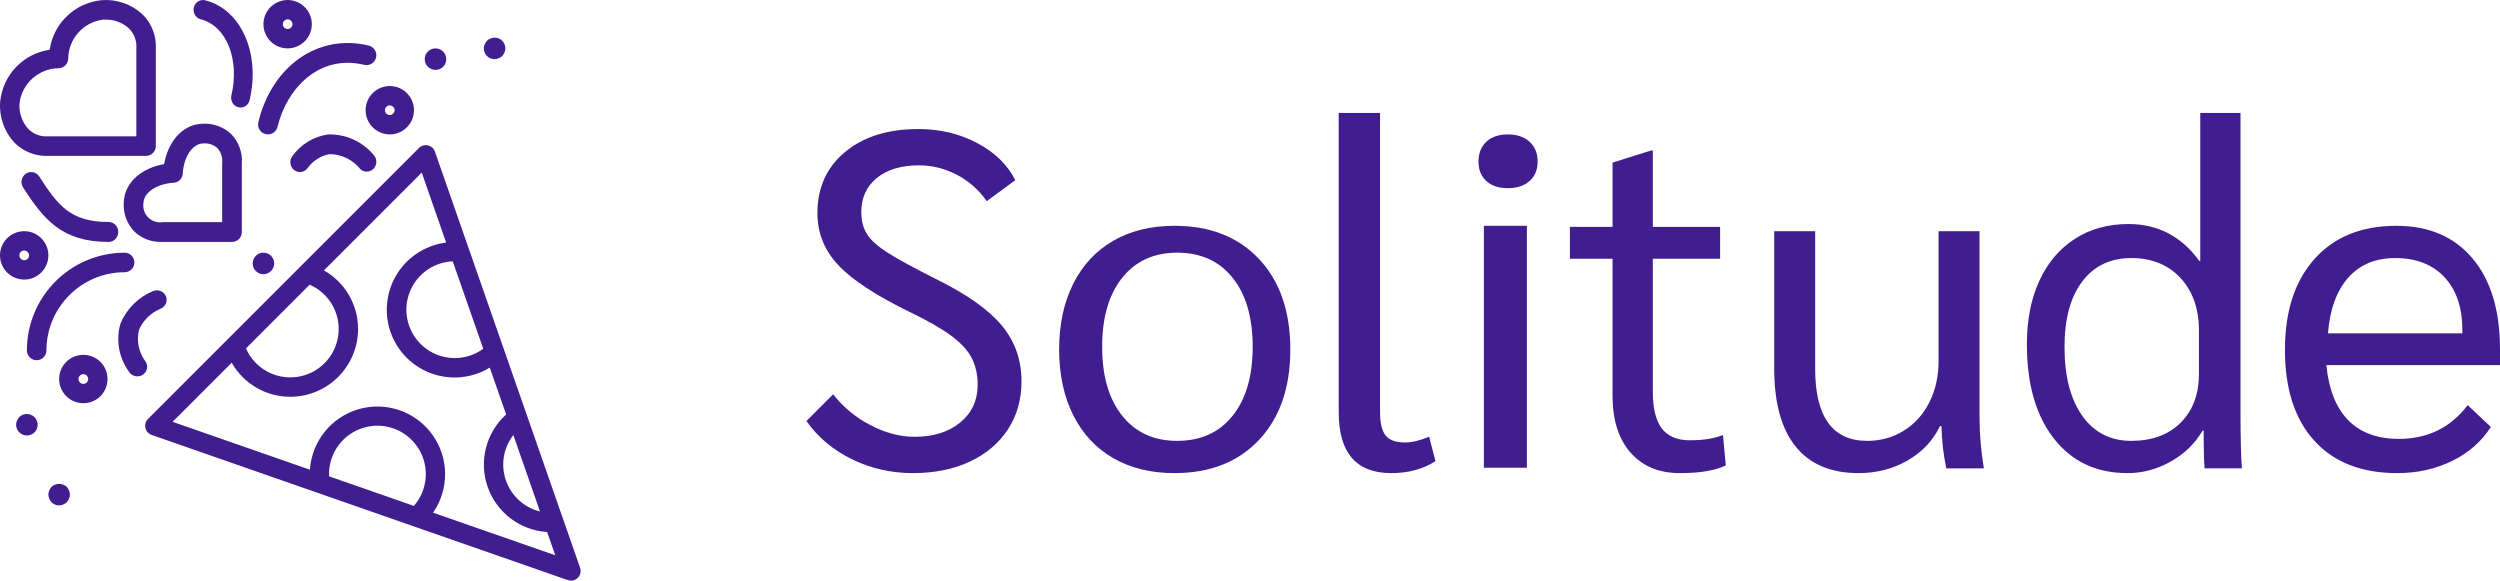
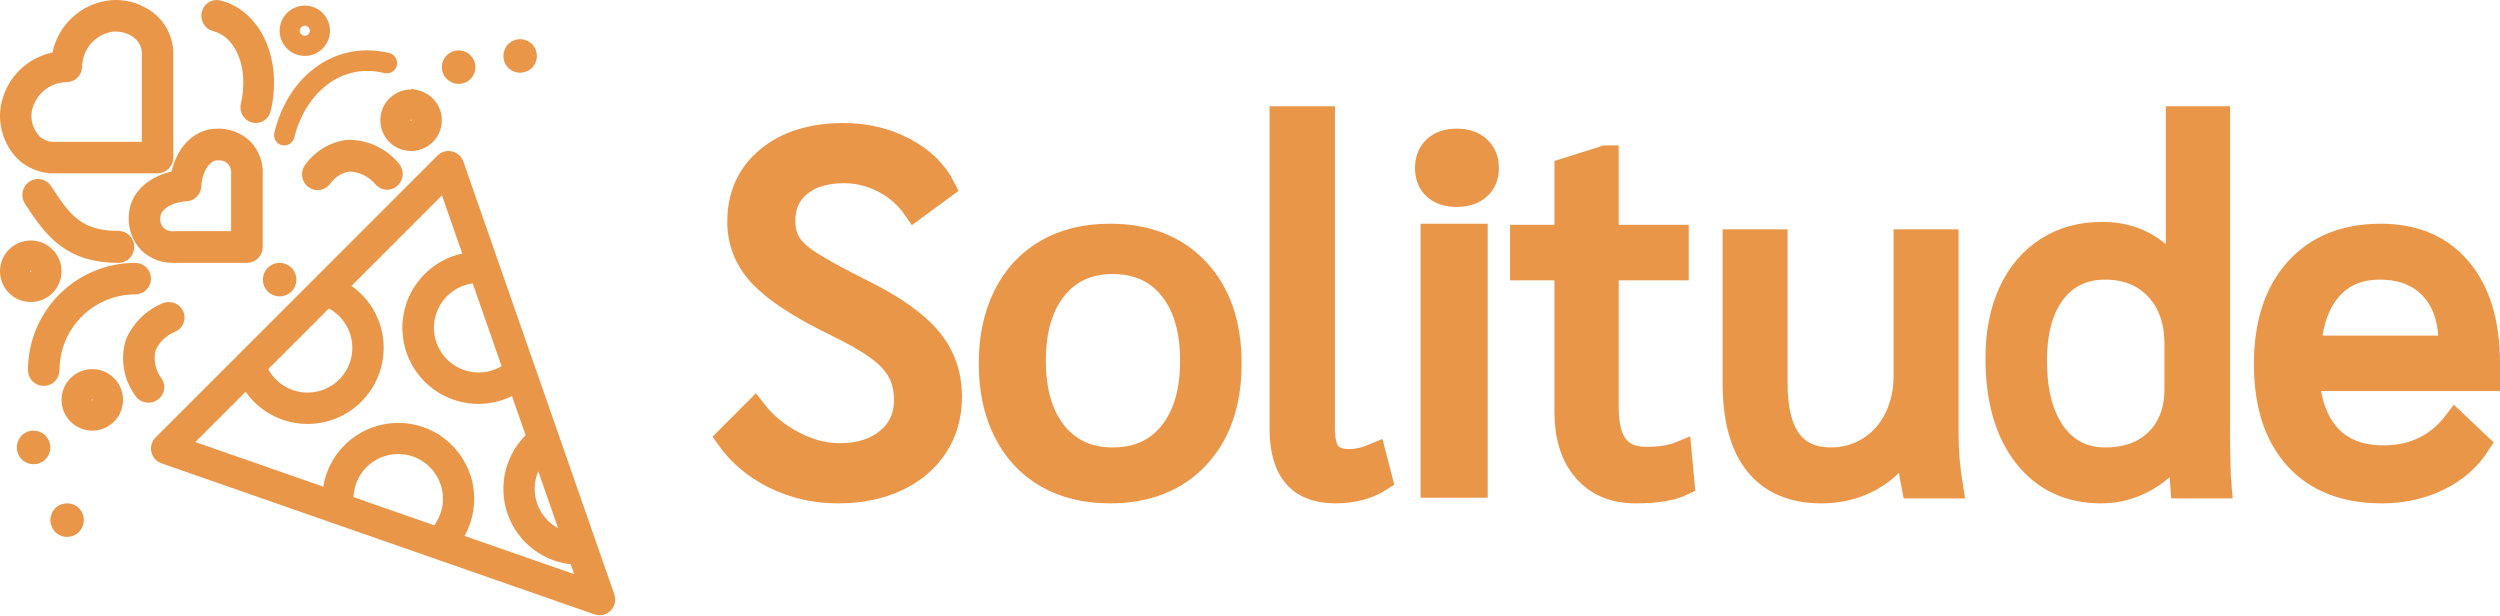
- <svg xmlns="http://www.w3.org/2000/svg" width="465px" height="108px" viewBox="0 0 465 108" version="1.1">
+ <svg xmlns="http://www.w3.org/2000/svg" width="447px" height="110px" viewBox="0 0 447 110" version="1.1">
  <g id="Page-1" stroke="none" stroke-width="1" fill="none" fill-rule="evenodd">
-     <g id="logo-purple" fill="#411E8F" fill-rule="nonzero">
+     <g id="logo-purple" transform="translate(1, 1)" fill="#EA9648" fill-rule="nonzero">
      <g id="fireworks">
-         <path d="M26.58,2.739 C24.539,0.812 21.783,-0.172 18.983,0.025 C13.987,0.473 9.954,4.293 9.243,9.253 C4.284,9.973 0.47,14.002 0.025,18.988 C-0.174,21.789 0.811,24.546 2.742,26.588 C4.312,28.147 6.441,29.015 8.655,29 C8.793,29 8.934,29 9.074,28.988 L27.172,28.988 C28.172,28.988 28.983,28.178 28.983,27.179 L28.983,9.157 C29.134,6.773 28.259,4.439 26.58,2.739 Z M25.361,25.357 L8.976,25.357 C7.61,25.466 6.265,24.976 5.29,24.014 C4.085,22.692 3.486,20.929 3.637,19.147 C4.119,15.469 7.245,12.712 10.957,12.691 C11.893,12.648 12.641,11.899 12.683,10.964 C12.706,7.255 15.467,4.132 19.149,3.652 L19.531,3.652 C21.187,3.596 22.799,4.192 24.019,5.314 C24.99,6.314 25.48,7.684 25.361,9.072 L25.361,25.357 Z" id="Shape" />
-         <path d="M30.524,30.518 C26.721,31.186 23.204,33.63 23.021,37.581 C22.866,39.594 23.573,41.578 24.966,43.04 C26.301,44.33 28.096,45.035 29.951,44.999 L30.339,44.999 L43.149,44.999 C44.16,44.999 44.979,44.18 44.979,43.167 L44.979,30.425 C45.134,28.412 44.426,26.427 43.032,24.965 C41.566,23.582 39.587,22.875 37.577,23.018 C33.635,23.193 31.193,26.714 30.524,30.518 Z M34.001,32.255 C34.123,29.593 35.558,26.778 37.747,26.675 L37.998,26.675 C38.899,26.628 39.781,26.947 40.444,27.56 C41.12,28.317 41.439,29.327 41.321,30.334 L41.321,41.322 L30.264,41.322 C29.277,41.478 28.274,41.153 27.567,40.447 C26.858,39.741 26.529,38.739 26.681,37.751 C26.783,35.554 29.596,34.125 32.257,34.002 C33.201,33.959 33.957,33.203 34.001,32.257 L34.001,32.255 Z" id="Shape" />
-         <path d="M77.928,27.527 L27.527,77.927 C27.089,78.366 26.907,78.998 27.045,79.602 C27.184,80.206 27.623,80.695 28.207,80.899 L105.608,107.899 C106.26,108.127 106.985,107.961 107.473,107.473 C107.961,106.985 108.127,106.26 107.899,105.608 L80.899,28.207 C80.695,27.622 80.205,27.184 79.601,27.046 C78.998,26.907 78.365,27.089 77.928,27.527 Z M57.6,52.948 C61.293,54.563 63.462,58.436 62.91,62.428 C62.358,66.42 59.22,69.559 55.228,70.11 C51.235,70.662 47.362,68.493 45.749,64.8 L57.6,52.948 Z M61.2,88.2 C61.191,84.2 63.824,80.674 67.662,79.545 C71.5,78.418 75.622,79.959 77.779,83.327 C79.937,86.696 79.611,91.085 76.981,94.099 L73.371,92.839 L61.211,88.598 C61.204,88.462 61.2,88.329 61.2,88.2 L61.2,88.2 Z M100.44,95.136 C97.488,94.411 95.103,92.242 94.103,89.371 C93.102,86.5 93.621,83.319 95.483,80.916 L100.44,95.136 Z M89.885,64.877 C86.769,67.145 82.556,67.178 79.405,64.959 C76.255,62.74 74.867,58.761 75.953,55.063 C77.04,51.366 80.36,48.771 84.209,48.608 L89.885,64.877 Z M82.98,45.115 C77.877,45.751 73.672,49.426 72.357,54.399 C71.043,59.371 72.883,64.643 77.006,67.719 C81.129,70.793 86.707,71.054 91.098,68.376 L94.14,77.092 C90.392,80.482 89.039,85.785 90.703,90.556 C92.367,95.327 96.727,98.637 101.769,98.959 L103.274,103.279 L80.554,95.359 C83.577,90.988 83.529,85.189 80.434,80.869 C77.339,76.548 71.863,74.638 66.752,76.096 C61.641,77.553 57.996,82.064 57.645,87.367 L32.103,78.457 L43.097,67.462 C45.32,71.389 49.488,73.812 54,73.8 C60.955,73.791 66.591,68.155 66.6,61.2 C66.611,56.684 64.182,52.514 60.249,50.295 L78.444,32.1 L82.98,45.115 Z" id="Shape" />
-         <path d="M25,48.818 C25,47.814 24.186,47 23.182,47 C13.145,47.011 5.011,55.145 5,65.182 C5,66.186 5.814,67 6.818,67 C7.822,67 8.636,66.186 8.636,65.182 C8.645,57.153 15.152,50.645 23.182,50.636 C24.186,50.636 25,49.822 25,48.818 Z" id="Path" />
-         <path d="M22,43.143 C22,42.117 21.194,41.286 20.2,41.286 C13.11,41.286 10.788,38.229 7.298,32.827 C6.746,31.973 5.628,31.743 4.801,32.313 C3.974,32.882 3.751,34.035 4.303,34.889 C8.13,40.809 11.508,45 20.2,45 C21.194,45 22,44.168 22,43.143 Z" id="Path" />
-         <path d="M29.857,57.422 C30.791,57.057 31.243,56.023 30.868,55.113 C30.494,54.204 29.432,53.763 28.498,54.128 C25.723,55.273 23.532,57.45 22.414,60.176 C21.52,63.231 22.092,66.515 23.969,69.112 C24.299,69.667 24.91,70.007 25.568,70 C26.227,69.992 26.83,69.639 27.146,69.076 C27.462,68.513 27.441,67.828 27.092,67.284 C25.801,65.573 25.35,63.395 25.858,61.331 C26.628,59.578 28.06,58.179 29.857,57.422 L29.857,57.422 Z" id="Path" />
-         <path d="M20,70.5 C20,68.014 17.985,66 15.5,66 C13.014,66 11,68.014 11,70.5 C11,72.986 13.014,75 15.5,75 C17.985,75 20,72.986 20,70.5 Z M14.6,70.5 C14.6,70.003 15.003,69.6 15.5,69.6 C15.997,69.6 16.4,70.003 16.4,70.5 C16.4,70.997 15.997,71.4 15.5,71.4 C15.003,71.4 14.6,70.997 14.6,70.5 Z" id="Shape" />
-         <path d="M4.5,52 C6.985,52 9,49.986 9,47.5 C9,45.014 6.985,43 4.5,43 C2.014,43 0,45.014 0,47.5 C0,49.986 2.014,52 4.5,52 Z M4.5,46.6 C4.997,46.6 5.4,47.003 5.4,47.5 C5.4,47.997 4.997,48.4 4.5,48.4 C4.003,48.4 3.6,47.997 3.6,47.5 C3.6,47.003 4.003,46.6 4.5,46.6 Z" id="Shape" />
+         <path d="M26.58,2.739 C24.539,0.812 21.783,-0.172 18.983,0.025 C13.987,0.473 9.954,4.293 9.243,9.253 C4.284,9.973 0.47,14.002 0.025,18.988 C-0.174,21.789 0.811,24.546 2.742,26.588 C4.312,28.147 6.441,29.015 8.655,29 C8.793,29 8.934,29 9.074,28.988 L27.172,28.988 C28.172,28.988 28.983,28.178 28.983,27.179 L28.983,9.157 C29.134,6.773 28.259,4.439 26.58,2.739 Z M25.361,25.357 L8.976,25.357 C7.61,25.466 6.265,24.976 5.29,24.014 C4.085,22.692 3.486,20.929 3.637,19.147 C4.119,15.469 7.245,12.712 10.957,12.691 C11.893,12.648 12.641,11.899 12.683,10.964 C12.706,7.255 15.467,4.132 19.149,3.652 L19.531,3.652 C21.187,3.596 22.799,4.192 24.019,5.314 C24.99,6.314 25.48,7.684 25.361,9.072 L25.361,25.357 Z" id="Shape" stroke="#EA9648" stroke-width="2" />
+         <path d="M30.524,30.518 C26.721,31.186 23.204,33.63 23.021,37.581 C22.866,39.594 23.573,41.578 24.966,43.04 C26.301,44.33 28.096,45.035 29.951,44.999 L30.339,44.999 L43.149,44.999 C44.16,44.999 44.979,44.18 44.979,43.167 L44.979,30.425 C45.134,28.412 44.426,26.427 43.032,24.965 C41.566,23.582 39.587,22.875 37.577,23.018 C33.635,23.193 31.193,26.714 30.524,30.518 Z M34.001,32.255 C34.123,29.593 35.558,26.778 37.747,26.675 L37.998,26.675 C38.899,26.628 39.781,26.947 40.444,27.56 C41.12,28.317 41.439,29.327 41.321,30.334 L41.321,41.322 L30.264,41.322 C29.277,41.478 28.274,41.153 27.567,40.447 C26.858,39.741 26.529,38.739 26.681,37.751 C26.783,35.554 29.596,34.125 32.257,34.002 C33.201,33.959 33.957,33.203 34.001,32.257 L34.001,32.255 Z" id="Shape" stroke="#EA9648" stroke-width="2" />
+         <path d="M77.928,27.527 L27.527,77.927 C27.089,78.366 26.907,78.998 27.045,79.602 C27.184,80.206 27.623,80.695 28.207,80.899 L105.608,107.899 C106.26,108.127 106.985,107.961 107.473,107.473 C107.961,106.985 108.127,106.26 107.899,105.608 L80.899,28.207 C80.695,27.622 80.205,27.184 79.601,27.046 C78.998,26.907 78.365,27.089 77.928,27.527 Z M57.6,52.948 C61.293,54.563 63.462,58.436 62.91,62.428 C62.358,66.42 59.22,69.559 55.228,70.11 C51.235,70.662 47.362,68.493 45.749,64.8 L57.6,52.948 Z M61.2,88.2 C61.191,84.2 63.824,80.674 67.662,79.545 C71.5,78.418 75.622,79.959 77.779,83.327 C79.937,86.696 79.611,91.085 76.981,94.099 L73.371,92.839 L61.211,88.598 C61.204,88.462 61.2,88.329 61.2,88.2 L61.2,88.2 Z M100.44,95.136 C97.488,94.411 95.103,92.242 94.103,89.371 C93.102,86.5 93.621,83.319 95.483,80.916 L100.44,95.136 Z M89.885,64.877 C86.769,67.145 82.556,67.178 79.405,64.959 C76.255,62.74 74.867,58.761 75.953,55.063 C77.04,51.366 80.36,48.771 84.209,48.608 L89.885,64.877 Z M82.98,45.115 C77.877,45.751 73.672,49.426 72.357,54.399 C71.043,59.371 72.883,64.643 77.006,67.719 C81.129,70.793 86.707,71.054 91.098,68.376 L94.14,77.092 C90.392,80.482 89.039,85.785 90.703,90.556 C92.367,95.327 96.727,98.637 101.769,98.959 L103.274,103.279 L80.554,95.359 C83.577,90.988 83.529,85.189 80.434,80.869 C77.339,76.548 71.863,74.638 66.752,76.096 C61.641,77.553 57.996,82.064 57.645,87.367 L32.103,78.457 L43.097,67.462 C45.32,71.389 49.488,73.812 54,73.8 C60.955,73.791 66.591,68.155 66.6,61.2 C66.611,56.684 64.182,52.514 60.249,50.295 L78.444,32.1 L82.98,45.115 Z" id="Shape" stroke="#EA9648" stroke-width="2" />
+         <path d="M25,48.818 C25,47.814 24.186,47 23.182,47 C13.145,47.011 5.011,55.145 5,65.182 C5,66.186 5.814,67 6.818,67 C7.822,67 8.636,66.186 8.636,65.182 C8.645,57.153 15.152,50.645 23.182,50.636 C24.186,50.636 25,49.822 25,48.818 Z" id="Path" stroke="#EA9648" stroke-width="2" />
+         <path d="M22,43.143 C22,42.117 21.194,41.286 20.2,41.286 C13.11,41.286 10.788,38.229 7.298,32.827 C6.746,31.973 5.628,31.743 4.801,32.313 C3.974,32.882 3.751,34.035 4.303,34.889 C8.13,40.809 11.508,45 20.2,45 C21.194,45 22,44.168 22,43.143 Z" id="Path" stroke="#EA9648" stroke-width="2" />
+         <path d="M29.857,57.422 C30.791,57.057 31.243,56.023 30.868,55.113 C30.494,54.204 29.432,53.763 28.498,54.128 C25.723,55.273 23.532,57.45 22.414,60.176 C21.52,63.231 22.092,66.515 23.969,69.112 C24.299,69.667 24.91,70.007 25.568,70 C26.227,69.992 26.83,69.639 27.146,69.076 C27.462,68.513 27.441,67.828 27.092,67.284 C25.801,65.573 25.35,63.395 25.858,61.331 C26.628,59.578 28.06,58.179 29.857,57.422 L29.857,57.422 Z" id="Path" stroke="#EA9648" stroke-width="2" />
+         <path d="M20,70.5 C20,68.014 17.985,66 15.5,66 C13.014,66 11,68.014 11,70.5 C11,72.986 13.014,75 15.5,75 C17.985,75 20,72.986 20,70.5 Z M14.6,70.5 C14.6,70.003 15.003,69.6 15.5,69.6 C15.997,69.6 16.4,70.003 16.4,70.5 C16.4,70.997 15.997,71.4 15.5,71.4 C15.003,71.4 14.6,70.997 14.6,70.5 Z" id="Shape" stroke="#EA9648" stroke-width="2" />
+         <path d="M4.5,52 C6.985,52 9,49.986 9,47.5 C9,45.014 6.985,43 4.5,43 C2.014,43 0,45.014 0,47.5 C0,49.986 2.014,52 4.5,52 Z M4.5,46.6 C4.997,46.6 5.4,47.003 5.4,47.5 C5.4,47.997 4.997,48.4 4.5,48.4 C4.003,48.4 3.6,47.997 3.6,47.5 C3.6,47.003 4.003,46.6 4.5,46.6 Z" id="Shape" stroke="#EA9648" stroke-width="2" />
        <path d="M68.601,8.481 C59.25,6.204 50.606,12.188 48.052,22.725 C47.813,23.713 48.417,24.709 49.401,24.949 C49.544,24.983 49.689,25 49.835,25 C50.68,24.999 51.415,24.418 51.614,23.593 C53.374,16.335 59.467,10.05 67.733,12.061 C68.718,12.301 69.709,11.694 69.948,10.705 C70.187,9.717 69.583,8.721 68.599,8.481 L68.601,8.481 Z" id="Path" />
-         <path d="M38.161,0.052 C37.223,-0.185 36.278,0.414 36.05,1.39 C35.822,2.366 36.398,3.35 37.336,3.587 C42.108,4.796 44.615,11.017 43.039,17.753 C42.811,18.729 43.387,19.712 44.325,19.949 C44.461,19.983 44.599,20 44.738,20 C45.543,19.999 46.245,19.426 46.434,18.611 C48.473,9.895 44.839,1.743 38.161,0.052 Z" id="Path" />
-         <path d="M57.255,31.21 C58.247,29.851 59.71,28.94 61.339,28.668 C63.546,28.692 65.63,29.717 67.035,31.47 C67.747,32.115 68.823,32.075 69.487,31.378 C70.153,30.682 70.173,29.573 69.535,28.851 C67.401,26.31 64.268,24.897 61.009,25.006 C58.332,25.385 55.919,26.865 54.32,29.11 C53.757,29.944 53.957,31.091 54.766,31.67 C55.576,32.251 56.688,32.045 57.251,31.21 L57.255,31.21 Z" id="Path" />
-         <path d="M73.566,16.129 C71.152,15.54 68.717,17.021 68.128,19.436 C67.541,21.851 69.022,24.283 71.436,24.871 C73.849,25.459 76.282,23.979 76.871,21.565 C77.459,19.151 75.98,16.717 73.566,16.128 L73.566,16.129 Z M73.374,20.714 C73.272,21.131 72.89,21.418 72.46,21.399 C72.031,21.38 71.676,21.061 71.611,20.636 C71.546,20.212 71.79,19.801 72.193,19.654 C72.596,19.508 73.047,19.667 73.269,20.034 C73.393,20.238 73.431,20.482 73.374,20.714 Z" id="Shape" />
+         <path d="M38.161,0.052 C37.223,-0.185 36.278,0.414 36.05,1.39 C35.822,2.366 36.398,3.35 37.336,3.587 C42.108,4.796 44.615,11.017 43.039,17.753 C42.811,18.729 43.387,19.712 44.325,19.949 C44.461,19.983 44.599,20 44.738,20 C45.543,19.999 46.245,19.426 46.434,18.611 C48.473,9.895 44.839,1.743 38.161,0.052 Z" id="Path" stroke="#EA9648" stroke-width="2" />
+         <path d="M57.255,31.21 C58.247,29.851 59.71,28.94 61.339,28.668 C63.546,28.692 65.63,29.717 67.035,31.47 C67.747,32.115 68.823,32.075 69.487,31.378 C70.153,30.682 70.173,29.573 69.535,28.851 C67.401,26.31 64.268,24.897 61.009,25.006 C58.332,25.385 55.919,26.865 54.32,29.11 C53.757,29.944 53.957,31.091 54.766,31.67 C55.576,32.251 56.688,32.045 57.251,31.21 L57.255,31.21 Z" id="Path" stroke="#EA9648" stroke-width="2" />
+         <path d="M73.566,16.129 C71.152,15.54 68.717,17.021 68.128,19.436 C67.541,21.851 69.022,24.283 71.436,24.871 C73.849,25.459 76.282,23.979 76.871,21.565 C77.459,19.151 75.98,16.717 73.566,16.128 L73.566,16.129 Z M73.374,20.714 C73.272,21.131 72.89,21.418 72.46,21.399 C72.031,21.38 71.676,21.061 71.611,20.636 C71.546,20.212 71.79,19.801 72.193,19.654 C72.596,19.508 73.047,19.667 73.269,20.034 C73.393,20.238 73.431,20.482 73.374,20.714 Z" id="Shape" stroke="#EA9648" stroke-width="2" />
        <path d="M54.566,0.129 C52.151,-0.459 49.717,1.021 49.129,3.435 C48.541,5.849 50.021,8.283 52.435,8.871 C54.85,9.459 57.283,7.978 57.871,5.564 C58.459,3.15 56.979,0.716 54.564,0.129 L54.566,0.129 Z M54.375,4.712 C54.279,5.107 53.929,5.389 53.522,5.399 C53.115,5.408 52.752,5.143 52.637,4.752 C52.523,4.362 52.685,3.943 53.033,3.731 C53.457,3.473 54.011,3.607 54.269,4.032 C54.394,4.235 54.431,4.48 54.375,4.712 Z" id="Shape" />
-         <path d="M47.58,47.579 C47.214,47.962 47.006,48.47 47,48.999 C47,50.104 47.896,51 49,51 C50.104,51 51,50.104 51,48.999 C50.992,48.47 50.785,47.962 50.42,47.579 C50.321,47.488 50.214,47.408 50.1,47.339 C49.997,47.259 49.883,47.199 49.76,47.159 C49.64,47.098 49.511,47.057 49.378,47.039 C48.726,46.909 48.052,47.111 47.58,47.579 Z" id="Path" />
-         <path d="M80.24,12.84 C80.855,13.103 81.562,13.039 82.118,12.668 C82.675,12.297 83.007,11.669 83,11 C83,9.895 82.104,9 81,9 C79.896,9 79,9.895 79,11 C78.994,11.532 79.203,12.044 79.58,12.42 C79.774,12.597 79.997,12.738 80.24,12.84 L80.24,12.84 Z" id="Path" />
-         <path d="M9.58,90.559 C9.404,90.754 9.262,90.979 9.16,91.223 C8.947,91.71 8.947,92.265 9.16,92.752 C9.262,92.996 9.404,93.221 9.58,93.416 C10.153,93.992 11.016,94.16 11.76,93.839 C12.002,93.737 12.225,93.593 12.42,93.416 C12.596,93.221 12.739,92.996 12.84,92.752 C13.053,92.265 13.053,91.71 12.84,91.223 C12.739,90.979 12.597,90.754 12.42,90.559 C11.619,89.814 10.382,89.814 9.58,90.559 Z" id="Path" />
-         <path d="M6.12,77.342 C6.008,77.268 5.887,77.208 5.76,77.164 C5.64,77.104 5.511,77.063 5.378,77.045 C4.444,76.841 3.499,77.348 3.161,78.236 C2.803,79.067 3.057,80.033 3.778,80.586 C4.497,81.138 5.502,81.138 6.223,80.586 C6.943,80.033 7.197,79.067 6.84,78.236 C6.739,77.996 6.597,77.774 6.42,77.581 C6.324,77.496 6.225,77.416 6.12,77.342 L6.12,77.342 Z" id="Path" />
-         <path d="M92.76,10.839 C93.002,10.738 93.225,10.595 93.42,10.419 C93.596,10.224 93.739,10 93.84,9.757 C94.053,9.272 94.053,8.72 93.84,8.234 C93.739,7.992 93.597,7.767 93.42,7.573 C93.229,7.392 93.004,7.249 92.76,7.152 C92.274,6.949 91.727,6.949 91.241,7.152 C90.996,7.249 90.772,7.392 90.581,7.573 C90.404,7.767 90.262,7.992 90.161,8.234 C90.048,8.472 89.994,8.732 90.001,8.996 C89.994,9.666 90.325,10.295 90.882,10.667 C91.439,11.039 92.145,11.104 92.76,10.839 L92.76,10.839 Z" id="Path" />
+         <path d="M47.58,47.579 C47.214,47.962 47.006,48.47 47,48.999 C47,50.104 47.896,51 49,51 C50.104,51 51,50.104 51,48.999 C50.992,48.47 50.785,47.962 50.42,47.579 C50.321,47.488 50.214,47.408 50.1,47.339 C49.997,47.259 49.883,47.199 49.76,47.159 C49.64,47.098 49.511,47.057 49.378,47.039 C48.726,46.909 48.052,47.111 47.58,47.579 Z" id="Path" stroke="#EA9648" stroke-width="2" />
+         <path d="M80.24,12.84 C80.855,13.103 81.562,13.039 82.118,12.668 C82.675,12.297 83.007,11.669 83,11 C83,9.895 82.104,9 81,9 C79.896,9 79,9.895 79,11 C78.994,11.532 79.203,12.044 79.58,12.42 C79.774,12.597 79.997,12.738 80.24,12.84 L80.24,12.84 Z" id="Path" stroke="#EA9648" stroke-width="2" />
+         <path d="M9.58,90.559 C9.404,90.754 9.262,90.979 9.16,91.223 C8.947,91.71 8.947,92.265 9.16,92.752 C9.262,92.996 9.404,93.221 9.58,93.416 C10.153,93.992 11.016,94.16 11.76,93.839 C12.002,93.737 12.225,93.593 12.42,93.416 C12.596,93.221 12.739,92.996 12.84,92.752 C13.053,92.265 13.053,91.71 12.84,91.223 C12.739,90.979 12.597,90.754 12.42,90.559 C11.619,89.814 10.382,89.814 9.58,90.559 Z" id="Path" stroke="#EA9648" stroke-width="2" />
+         <path d="M6.12,77.342 C6.008,77.268 5.887,77.208 5.76,77.164 C5.64,77.104 5.511,77.063 5.378,77.045 C4.444,76.841 3.499,77.348 3.161,78.236 C2.803,79.067 3.057,80.033 3.778,80.586 C4.497,81.138 5.502,81.138 6.223,80.586 C6.943,80.033 7.197,79.067 6.84,78.236 C6.739,77.996 6.597,77.774 6.42,77.581 C6.324,77.496 6.225,77.416 6.12,77.342 L6.12,77.342 Z" id="Path" stroke="#EA9648" stroke-width="2" />
+         <path d="M92.76,10.839 C93.002,10.738 93.225,10.595 93.42,10.419 C93.596,10.224 93.739,10 93.84,9.757 C94.053,9.272 94.053,8.72 93.84,8.234 C93.739,7.992 93.597,7.767 93.42,7.573 C93.229,7.392 93.004,7.249 92.76,7.152 C92.274,6.949 91.727,6.949 91.241,7.152 C90.996,7.249 90.772,7.392 90.581,7.573 C90.404,7.767 90.262,7.992 90.161,8.234 C90.048,8.472 89.994,8.732 90.001,8.996 C89.994,9.666 90.325,10.295 90.882,10.667 C91.439,11.039 92.145,11.104 92.76,10.839 L92.76,10.839 Z" id="Path" stroke="#EA9648" stroke-width="2" />
      </g>
-       <path d="M169.778,88 C165.758,88 161.988,87.141 158.47,85.422 C154.952,83.704 152.129,81.333 150,78.311 L154.967,73.333 C156.8,75.704 159.106,77.615 161.885,79.067 C164.664,80.519 167.413,81.244 170.133,81.244 C173.622,81.244 176.445,80.356 178.603,78.578 C180.761,76.8 181.84,74.459 181.84,71.556 C181.84,69.659 181.471,68 180.732,66.578 C179.993,65.156 178.721,63.778 176.918,62.444 C175.115,61.111 172.557,59.644 169.246,58.044 C162.919,54.963 158.47,52.044 155.898,49.289 C153.326,46.533 152.04,43.319 152.04,39.644 C152.04,34.904 153.755,31.111 157.184,28.267 C160.613,25.422 165.166,24 170.843,24 C174.804,24 178.426,24.859 181.707,26.578 C184.989,28.296 187.369,30.607 188.847,33.511 L183.525,37.422 C182.106,35.348 180.273,33.719 178.027,32.533 C175.78,31.348 173.415,30.756 170.931,30.756 C167.62,30.756 165.004,31.541 163.082,33.111 C161.16,34.681 160.2,36.8 160.2,39.467 C160.2,41.067 160.554,42.43 161.264,43.556 C161.973,44.681 163.289,45.852 165.211,47.067 C167.132,48.281 170.163,49.926 174.302,52 C179.919,54.785 183.939,57.644 186.364,60.578 C188.788,63.511 190,66.963 190,70.933 C190,74.311 189.157,77.289 187.472,79.867 C185.787,82.444 183.422,84.444 180.377,85.867 C177.332,87.289 173.799,88 169.778,88 Z M218.456,88 C214.082,88 210.284,87.071 207.063,85.213 C203.842,83.356 201.359,80.687 199.615,77.208 C197.872,73.728 197,69.659 197,65 C197,60.341 197.872,56.272 199.615,52.792 C201.359,49.313 203.842,46.644 207.063,44.787 C210.284,42.929 214.082,42 218.456,42 C225.076,42 230.321,44.064 234.193,48.192 C238.064,52.321 240,57.923 240,65 C240,72.077 238.064,77.679 234.193,81.808 C230.321,85.936 225.076,88 218.456,88 Z M218.956,82 C223.341,82 226.778,80.444 229.267,77.333 C231.756,74.222 233,69.944 233,64.5 C233,59.056 231.756,54.778 229.267,51.667 C226.778,48.556 223.341,47 218.956,47 C214.63,47 211.222,48.556 208.733,51.667 C206.244,54.778 205,59.056 205,64.5 C205,69.944 206.244,74.222 208.733,77.333 C211.222,80.444 214.63,82 218.956,82 Z M258.769,88 C252.256,88 249,84.228 249,76.685 L249,21 L256.688,21 L256.688,76.596 C256.688,78.675 257.035,80.145 257.729,81.006 C258.422,81.867 259.613,82.298 261.302,82.298 C262.628,82.298 264.136,81.941 265.824,81.229 L267,85.773 C264.709,87.258 261.965,88 258.769,88 Z M280.455,35 C278.758,35 277.424,34.558 276.455,33.673 C275.485,32.788 275,31.578 275,30.044 C275,28.51 275.485,27.286 276.455,26.372 C277.424,25.457 278.758,25 280.455,25 C282.152,25 283.5,25.457 284.5,26.372 C285.5,27.286 286,28.51 286,30.044 C286,31.578 285.5,32.788 284.5,33.673 C283.5,34.558 282.152,35 280.455,35 Z M276,42 L284,42 L284,87 L276,87 L276,42 Z M312.45,88 C308.571,88 305.516,86.728 303.283,84.183 C301.05,81.638 299.933,78.12 299.933,73.629 L299.933,48.12 L292,48.12 L292,42.192 L299.933,42.192 L299.933,30.246 L307.073,28 L307.426,28 L307.426,42.192 L319.942,42.192 L319.942,48.12 L307.426,48.12 L307.426,72.91 C307.426,75.964 307.984,78.225 309.1,79.692 C310.217,81.159 311.95,81.892 314.301,81.892 C316.828,81.892 318.884,81.563 320.471,80.904 L321,86.563 C319.061,87.521 316.211,88 312.45,88 Z M345.69,88 C340.549,88 336.649,86.353 333.99,83.059 C331.33,79.765 330,74.912 330,68.5 L330,43 L337.621,43 L337.621,68.588 C337.621,77.529 340.848,82 347.303,82 C349.814,82 352.085,81.368 354.117,80.103 C356.149,78.838 357.733,77.074 358.869,74.809 C360.005,72.544 360.572,70 360.572,67.176 L360.572,43 L368.193,43 L368.193,77.765 C368.193,80.706 368.462,83.824 369,87.118 L362.007,87.118 C361.469,84.529 361.17,81.912 361.11,79.265 L360.841,79.265 C359.526,81.971 357.509,84.103 354.79,85.662 C352.07,87.221 349.037,88 345.69,88 Z M395.708,88 C389.947,88 385.389,85.862 382.033,81.585 C378.678,77.308 377,71.458 377,64.033 C377,59.519 377.772,55.584 379.316,52.228 C380.86,48.872 383.058,46.274 385.909,44.432 C388.759,42.591 392.085,41.67 395.886,41.67 C401.35,41.67 405.745,43.957 409.071,48.531 L409.249,48.531 L409.249,21 L416.733,21 L416.733,75.883 C416.733,81.407 416.822,85.149 417,87.109 L410.051,87.109 C409.932,85.684 409.873,83.337 409.873,80.07 L409.695,80.07 C408.329,82.446 406.369,84.362 403.815,85.817 C401.261,87.272 398.559,88 395.708,88 Z M396.409,82 C400.274,82 403.339,80.873 405.603,78.618 C407.868,76.363 409,73.332 409,69.525 L409,61.53 C409,57.43 407.853,54.15 405.558,51.69 C403.263,49.23 400.214,48 396.409,48 C392.545,48 389.51,49.45 387.306,52.349 C385.102,55.248 384,59.304 384,64.517 C384,69.964 385.102,74.239 387.306,77.344 C389.51,80.448 392.545,82 396.409,82 Z M465,67.919 L432.713,67.919 C433.132,72.401 434.477,75.807 436.749,78.137 C439.021,80.466 442.16,81.631 446.166,81.631 C451.547,81.631 455.822,79.537 458.991,75.35 L463.296,79.419 C461.562,82.132 459.155,84.24 456.076,85.744 C452.997,87.248 449.604,88 445.897,88 C439.26,88 434.118,85.995 430.471,81.985 C426.824,77.974 425,72.342 425,65.088 C425,57.894 426.839,52.247 430.516,48.148 C434.193,44.049 439.26,42 445.717,42 C451.756,42 456.48,44.02 459.888,48.06 C463.296,52.099 465,57.746 465,65 L465,67.919 Z M458,61.391 C458,57.217 456.892,53.942 454.676,51.565 C452.459,49.188 449.401,48 445.5,48 C441.836,48 438.925,49.217 436.768,51.652 C434.611,54.087 433.355,57.536 433,62 L458,62 L458,61.391 Z" id="Solitude" />
+       <path d="M148.778,87 C144.758,87 140.988,86.141 137.47,84.422 C133.952,82.704 131.129,80.333 129,77.311 L133.967,72.333 C135.8,74.704 138.106,76.615 140.885,78.067 C143.664,79.519 146.413,80.244 149.133,80.244 C152.622,80.244 155.445,79.356 157.603,77.578 C159.761,75.8 160.84,73.459 160.84,70.556 C160.84,68.659 160.471,67 159.732,65.578 C158.993,64.156 157.721,62.778 155.918,61.444 C154.115,60.111 151.557,58.644 148.246,57.044 C141.919,53.963 137.47,51.044 134.898,48.289 C132.326,45.533 131.04,42.319 131.04,38.644 C131.04,33.904 132.755,30.111 136.184,27.267 C139.613,24.422 144.166,23 149.843,23 C153.804,23 157.426,23.859 160.707,25.578 C163.989,27.296 166.369,29.607 167.847,32.511 L162.525,36.422 C161.106,34.348 159.273,32.719 157.027,31.533 C154.78,30.348 152.415,29.756 149.931,29.756 C146.62,29.756 144.004,30.541 142.082,32.111 C140.16,33.681 139.2,35.8 139.2,38.467 C139.2,40.067 139.554,41.43 140.264,42.556 C140.973,43.681 142.289,44.852 144.211,46.067 C146.132,47.281 149.163,48.926 153.302,51 C158.919,53.785 162.939,56.644 165.364,59.578 C167.788,62.511 169,65.963 169,69.933 C169,73.311 168.157,76.289 166.472,78.867 C164.787,81.444 162.422,83.444 159.377,84.867 C156.332,86.289 152.799,87 148.778,87 Z M197.456,87 C193.082,87 189.284,86.071 186.063,84.213 C182.842,82.356 180.359,79.687 178.615,76.208 C176.872,72.728 176,68.659 176,64 C176,59.341 176.872,55.272 178.615,51.792 C180.359,48.313 182.842,45.644 186.063,43.787 C189.284,41.929 193.082,41 197.456,41 C204.076,41 209.321,43.064 213.193,47.192 C217.064,51.321 219,56.923 219,64 C219,71.077 217.064,76.679 213.193,80.808 C209.321,84.936 204.076,87 197.456,87 Z M197.956,81 C202.341,81 205.778,79.444 208.267,76.333 C210.756,73.222 212,68.944 212,63.5 C212,58.056 210.756,53.778 208.267,50.667 C205.778,47.556 202.341,46 197.956,46 C193.63,46 190.222,47.556 187.733,50.667 C185.244,53.778 184,58.056 184,63.5 C184,68.944 185.244,73.222 187.733,76.333 C190.222,79.444 193.63,81 197.956,81 Z M237.769,87 C231.256,87 228,83.228 228,75.685 L228,20 L235.688,20 L235.688,75.596 C235.688,77.675 236.035,79.145 236.729,80.006 C237.422,80.867 238.613,81.298 240.302,81.298 C241.628,81.298 243.136,80.941 244.824,80.229 L246,84.773 C243.709,86.258 240.965,87 237.769,87 Z M259.455,34 C257.758,34 256.424,33.558 255.455,32.673 C254.485,31.788 254,30.578 254,29.044 C254,27.51 254.485,26.286 255.455,25.372 C256.424,24.457 257.758,24 259.455,24 C261.152,24 262.5,24.457 263.5,25.372 C264.5,26.286 265,27.51 265,29.044 C265,30.578 264.5,31.788 263.5,32.673 C262.5,33.558 261.152,34 259.455,34 Z M255,41 L263,41 L263,86 L255,86 L255,41 Z M291.45,87 C287.571,87 284.516,85.728 282.283,83.183 C280.05,80.638 278.933,77.12 278.933,72.629 L278.933,47.12 L271,47.12 L271,41.192 L278.933,41.192 L278.933,29.246 L286.073,27 L286.426,27 L286.426,41.192 L298.942,41.192 L298.942,47.12 L286.426,47.12 L286.426,71.91 C286.426,74.964 286.984,77.225 288.1,78.692 C289.217,80.159 290.95,80.892 293.301,80.892 C295.828,80.892 297.884,80.563 299.471,79.904 L300,85.563 C298.061,86.521 295.211,87 291.45,87 Z M324.69,87 C319.549,87 315.649,85.353 312.99,82.059 C310.33,78.765 309,73.912 309,67.5 L309,42 L316.621,42 L316.621,67.588 C316.621,76.529 319.848,81 326.303,81 C328.814,81 331.085,80.368 333.117,79.103 C335.149,77.838 336.733,76.074 337.869,73.809 C339.005,71.544 339.572,69 339.572,66.176 L339.572,42 L347.193,42 L347.193,76.765 C347.193,79.706 347.462,82.824 348,86.118 L341.007,86.118 C340.469,83.529 340.17,80.912 340.11,78.265 L339.841,78.265 C338.526,80.971 336.509,83.103 333.79,84.662 C331.07,86.221 328.037,87 324.69,87 Z M374.708,87 C368.947,87 364.389,84.862 361.033,80.585 C357.678,76.308 356,70.458 356,63.033 C356,58.519 356.772,54.584 358.316,51.228 C359.86,47.872 362.058,45.274 364.909,43.432 C367.759,41.591 371.085,40.67 374.886,40.67 C380.35,40.67 384.745,42.957 388.071,47.531 L388.249,47.531 L388.249,20 L395.733,20 L395.733,74.883 C395.733,80.407 395.822,84.149 396,86.109 L389.051,86.109 C388.932,84.684 388.873,82.337 388.873,79.07 L388.695,79.07 C387.329,81.446 385.369,83.362 382.815,84.817 C380.261,86.272 377.559,87 374.708,87 Z M375.409,81 C379.274,81 382.339,79.873 384.603,77.618 C386.868,75.363 388,72.332 388,68.525 L388,60.53 C388,56.43 386.853,53.15 384.558,50.69 C382.263,48.23 379.214,47 375.409,47 C371.545,47 368.51,48.45 366.306,51.349 C364.102,54.248 363,58.304 363,63.517 C363,68.964 364.102,73.239 366.306,76.344 C368.51,79.448 371.545,81 375.409,81 Z M444,66.919 L411.713,66.919 C412.132,71.401 413.477,74.807 415.749,77.137 C418.021,79.466 421.16,80.631 425.166,80.631 C430.547,80.631 434.822,78.537 437.991,74.35 L442.296,78.419 C440.562,81.132 438.155,83.24 435.076,84.744 C431.997,86.248 428.604,87 424.897,87 C418.26,87 413.118,84.995 409.471,80.985 C405.824,76.974 404,71.342 404,64.088 C404,56.894 405.839,51.247 409.516,47.148 C413.193,43.049 418.26,41 424.717,41 C430.756,41 435.48,43.02 438.888,47.06 C442.296,51.099 444,56.746 444,64 L444,66.919 Z M437,60.391 C437,56.217 435.892,52.942 433.676,50.565 C431.459,48.188 428.401,47 424.5,47 C420.836,47 417.925,48.217 415.768,50.652 C413.611,53.087 412.355,56.536 412,61 L437,61 L437,60.391 Z" id="Solitude" stroke="#EA9648" stroke-width="4" />
    </g>
  </g>
</svg>
